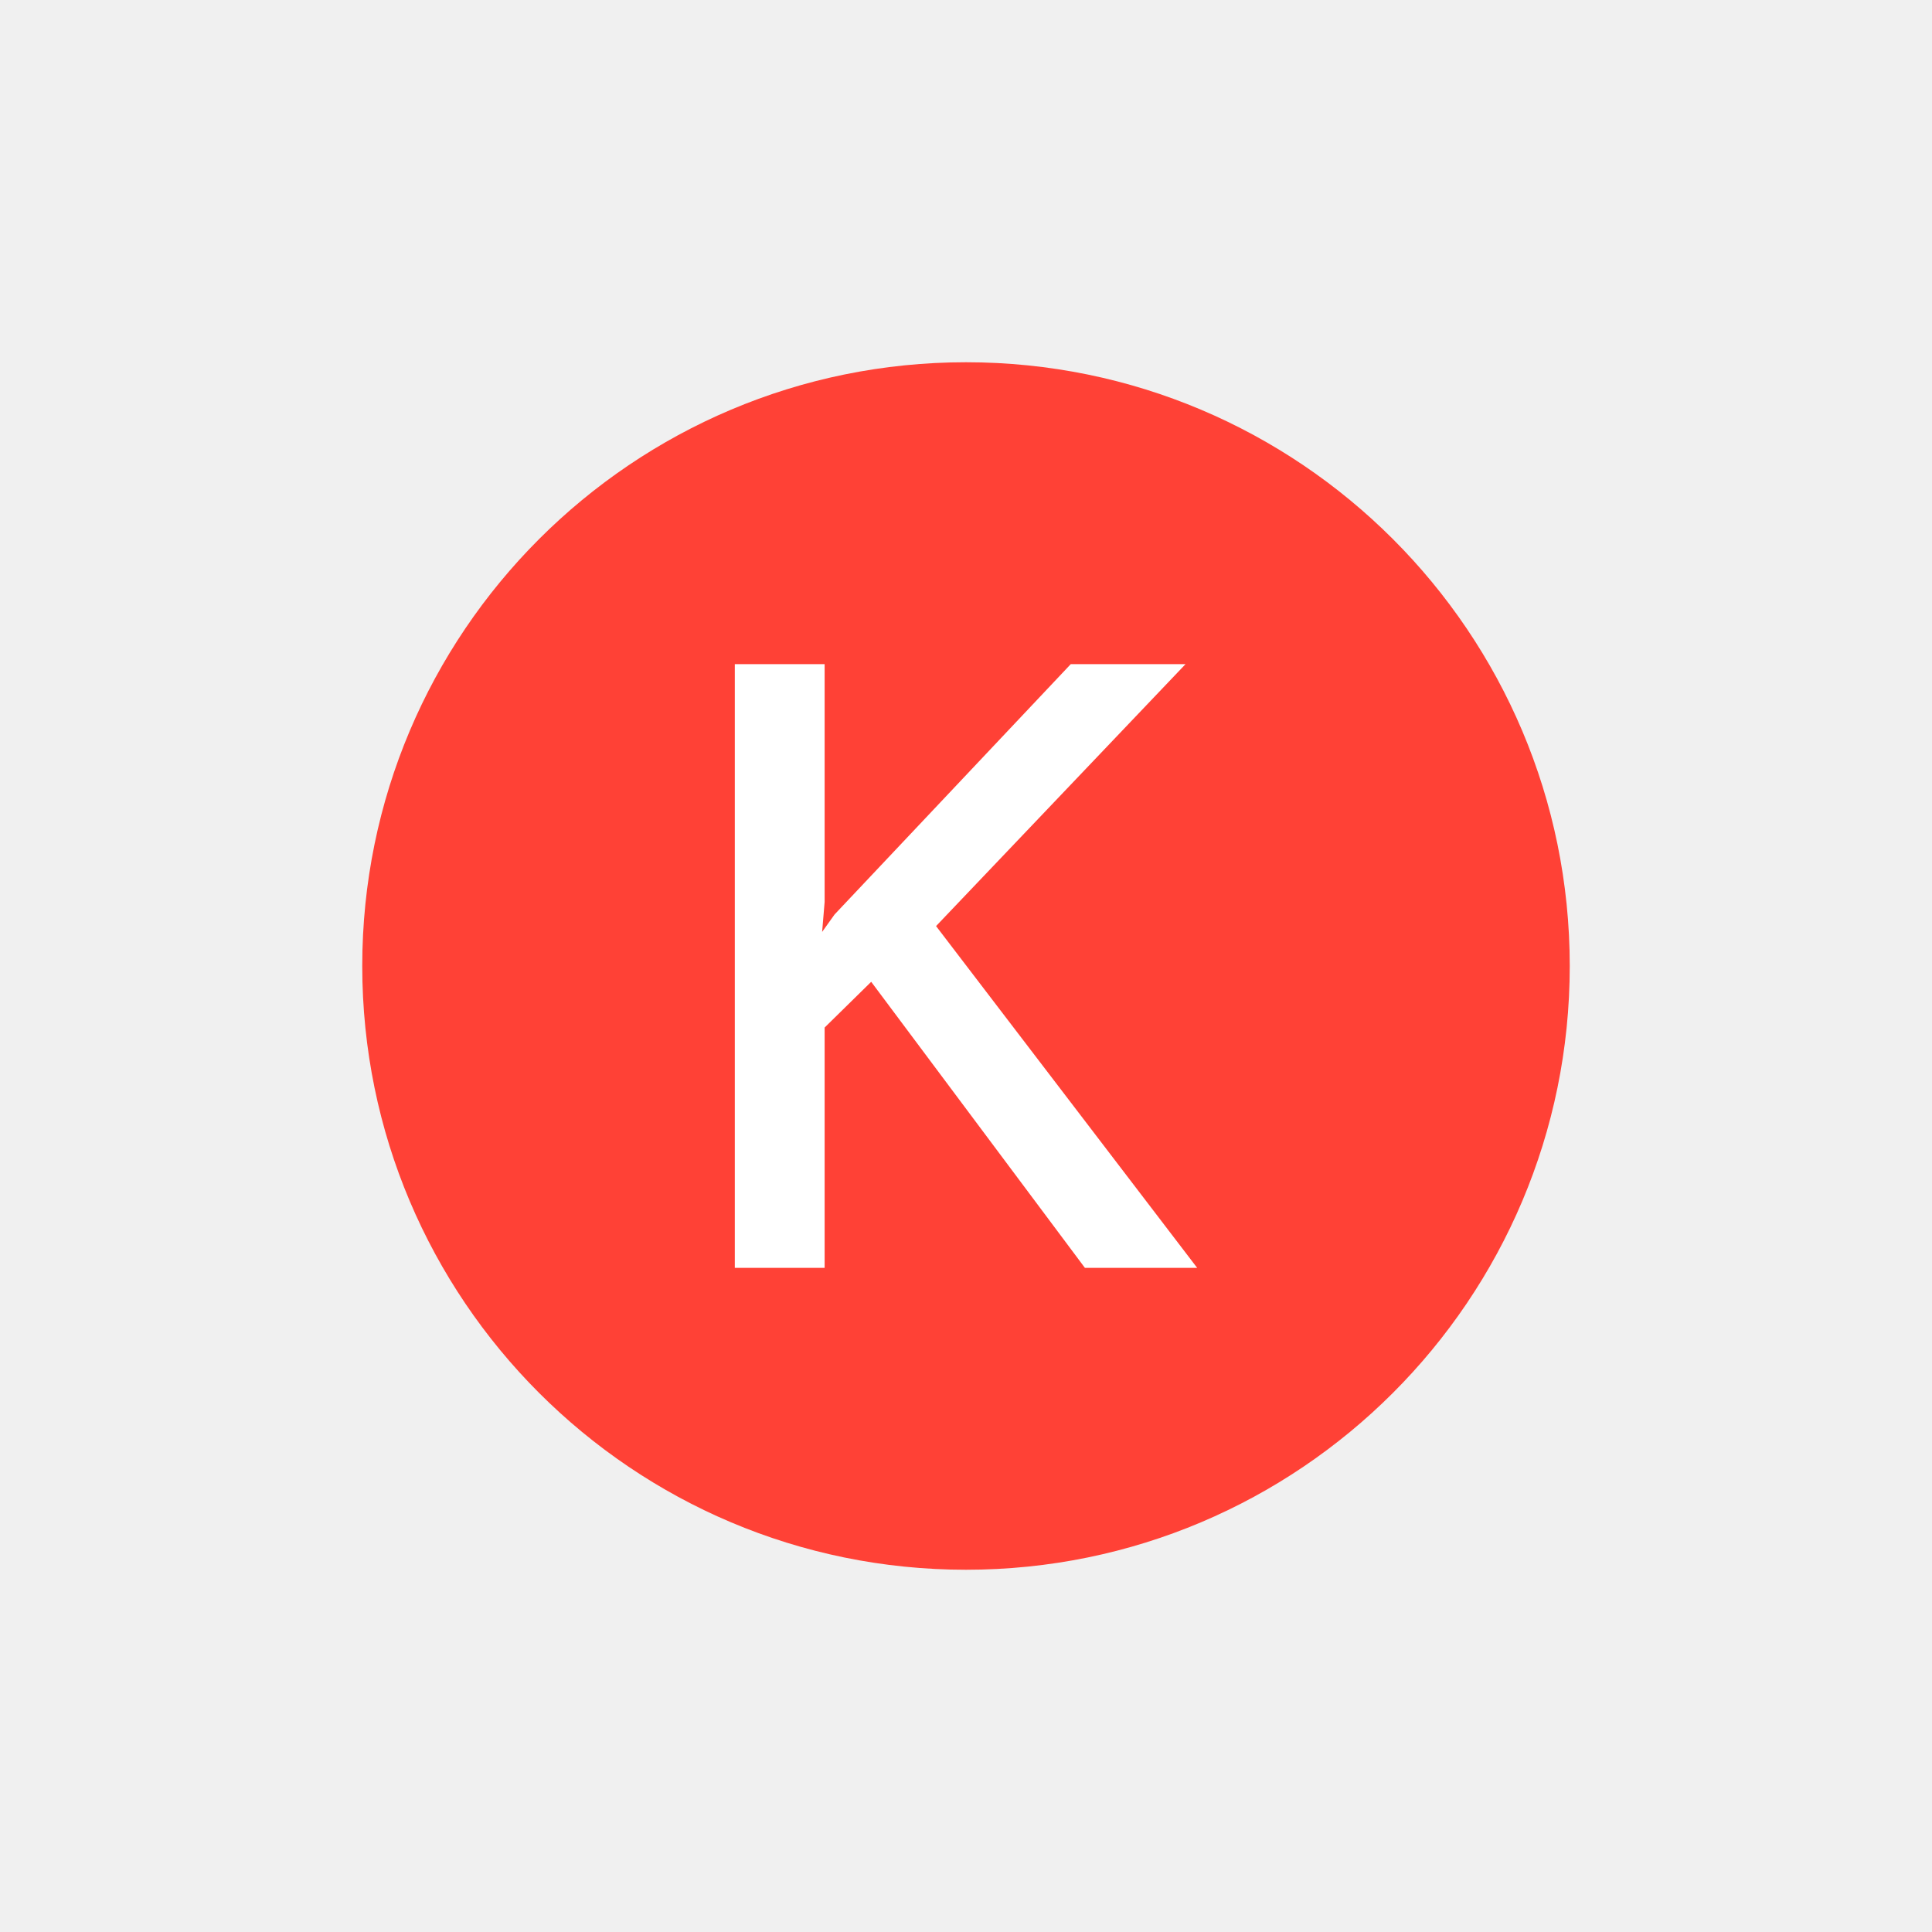
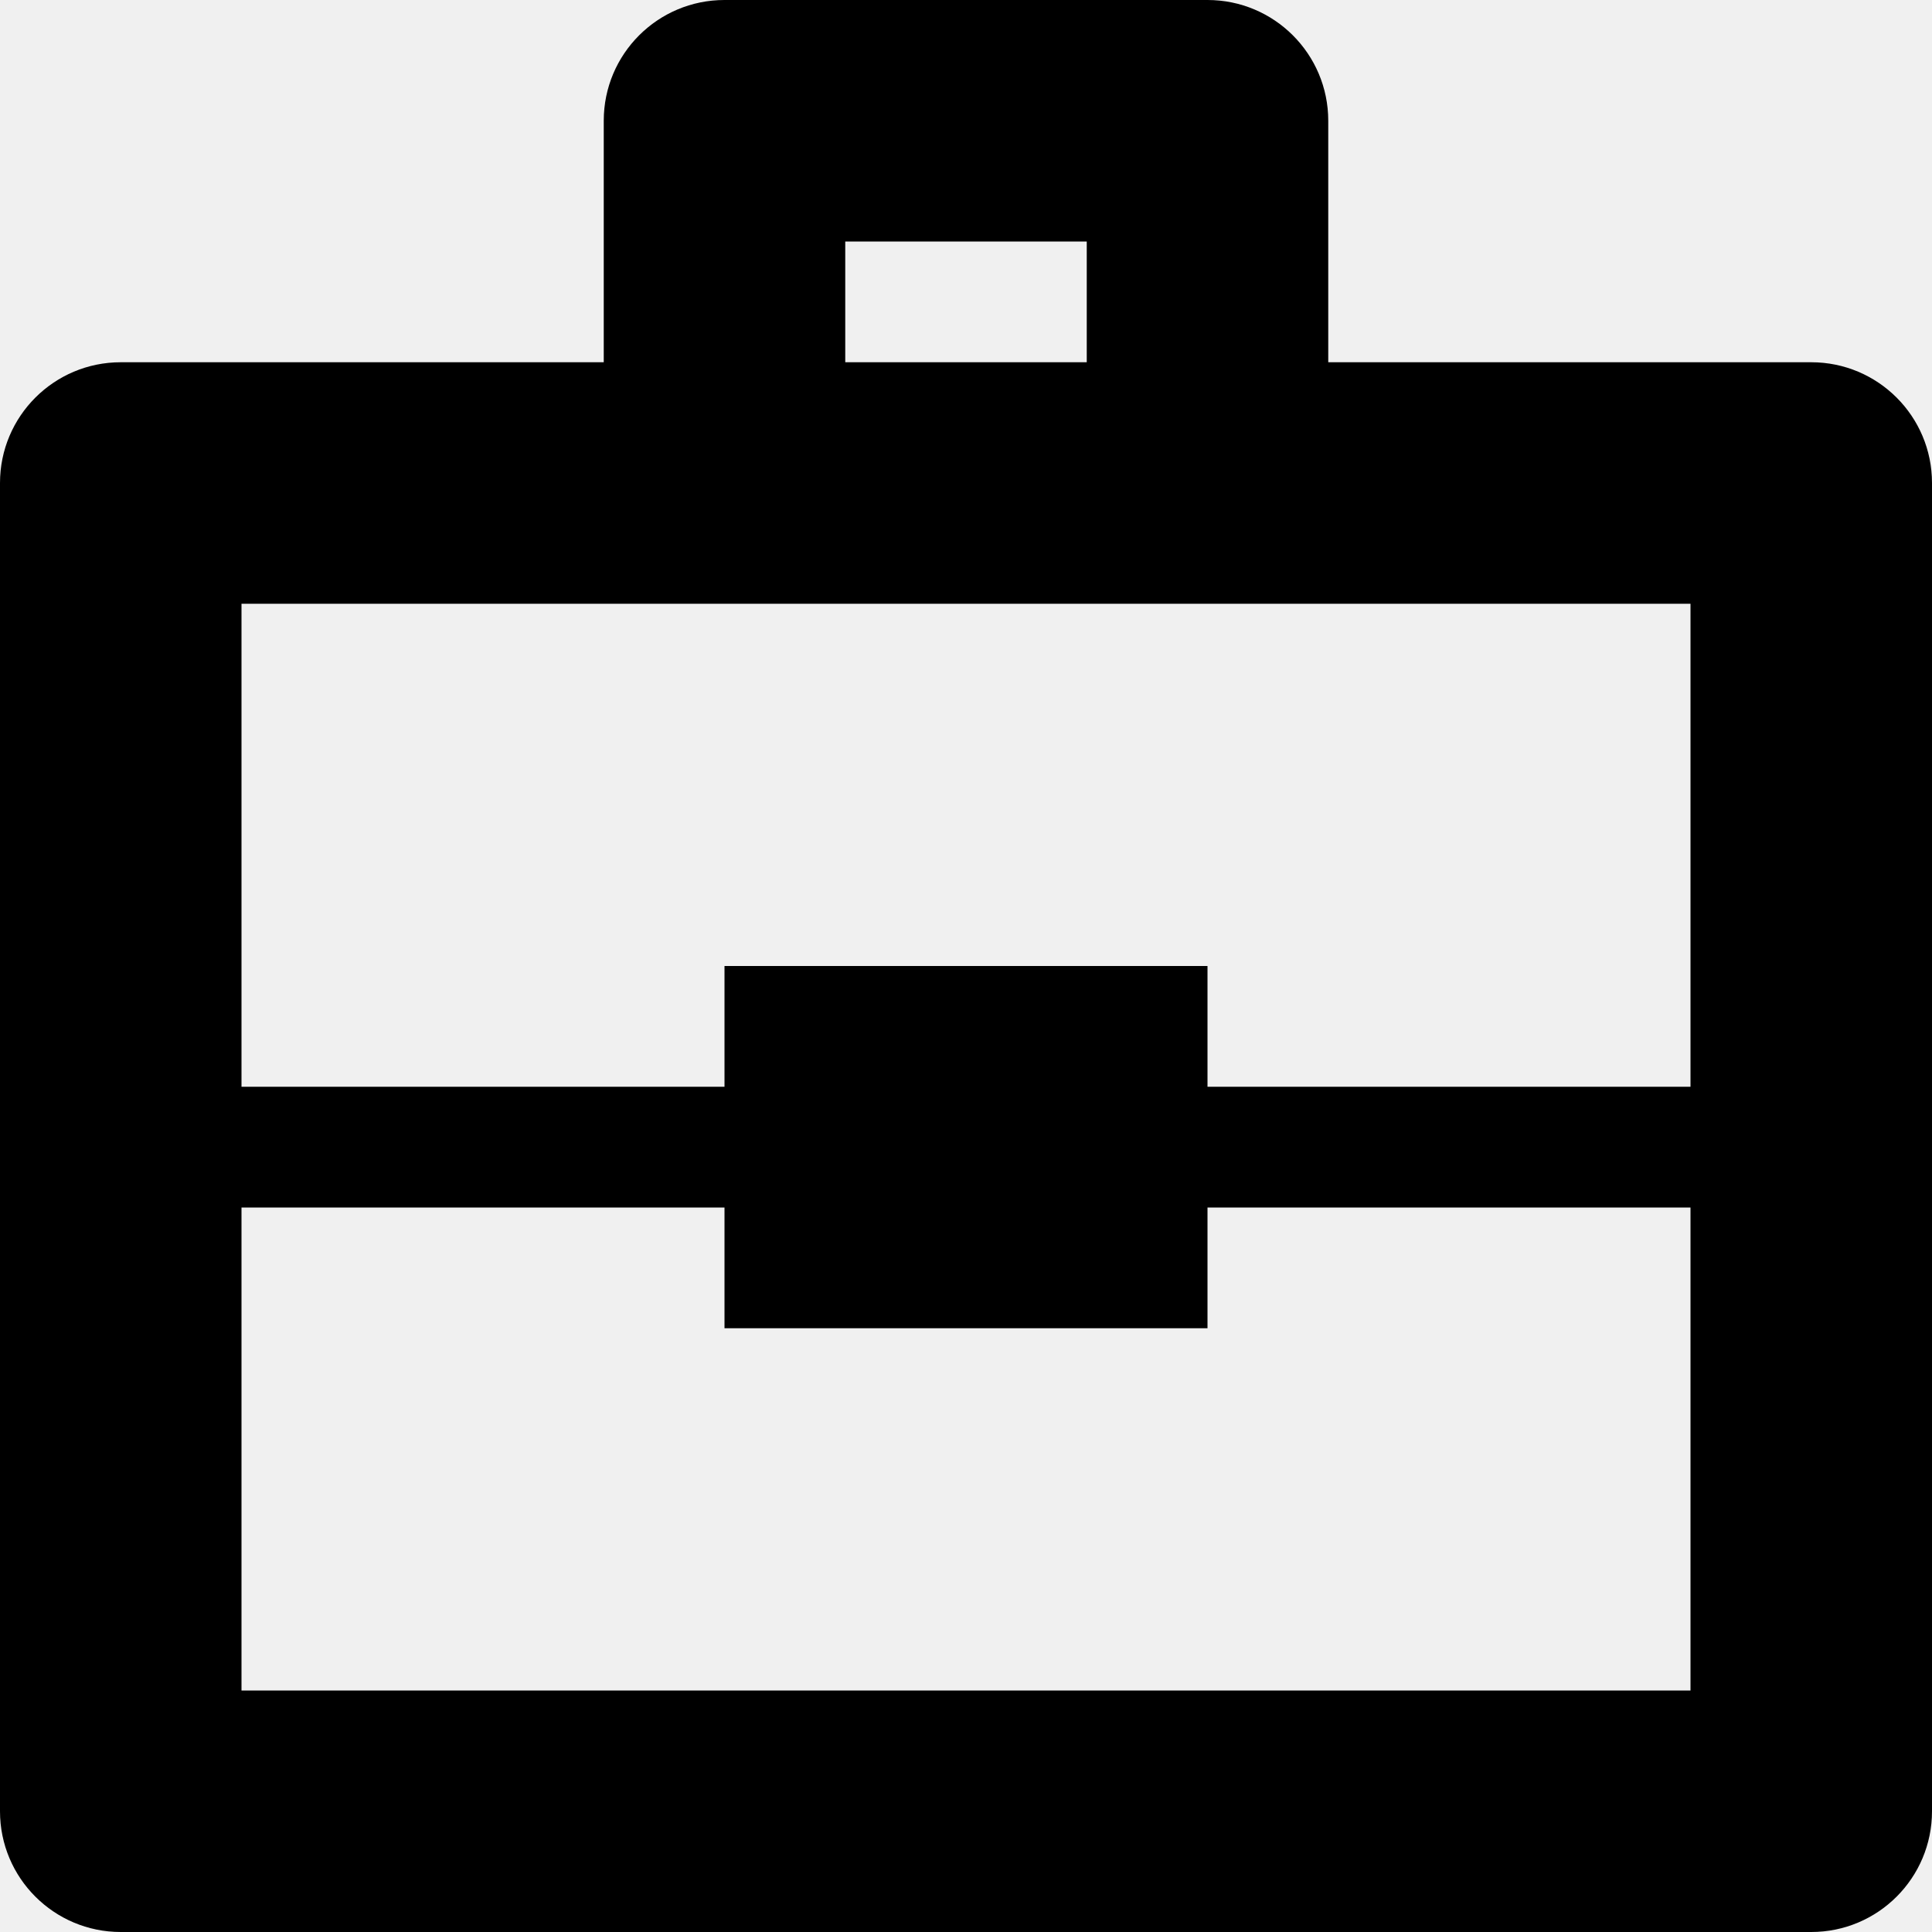
- <svg xmlns="http://www.w3.org/2000/svg" version="1.1" width="32" height="32" viewBox="0 0 1000 625">
-   <g transform="matrix(1,0,0,1,0,0)">
-     <svg viewBox="0 0 512 320" data-background-color="#ffffff" preserveAspectRatio="xMidYMid meet" height="625" width="1000">
-       <g id="tight-bounds" transform="matrix(1,0,0,1,0,0)">
-         <svg viewBox="0 0 512 512" height="512" width="512">
-           <g>
-             <svg />
-           </g>
-           <g>
-             <svg viewBox="0 0 512 320" height="320" width="512">
-               <g>
-                 <path d="M96 160c0-88.366 71.634-160 160-160 88.366 0 160 71.634 160 160 0 88.366-71.634 160-160 160-88.366 0-160-71.634-160-160z" fill="#ff4136" fill-rule="nonzero" stroke="none" stroke-width="1" stroke-linecap="butt" stroke-linejoin="miter" stroke-miterlimit="10" stroke-dasharray="" stroke-dashoffset="0" style="mix-blend-mode: normal" data-fill-palette-color="tertiary" />
-               </g>
-               <g transform="matrix(1,0,0,1,194.7328,80)">
-                 <svg viewBox="0 0 122.534 160" height="160" width="122.534">
-                   <g>
-                     <svg viewBox="0 0 122.534 160" height="160" width="122.534">
-                       <g>
-                         <svg viewBox="0 0 122.534 160" height="160" width="122.534">
-                           <g>
-                             <svg viewBox="0 0 122.534 160" height="160" width="122.534">
-                               <g id="textblocktransform">
-                                 <svg viewBox="0 0 122.534 160" height="160" width="122.534" id="textblock">
-                                   <g>
-                                     <svg viewBox="0 0 122.534 160" height="160" width="122.534">
-                                       <g transform="matrix(1,0,0,1,0,0)">
-                                         <svg width="122.534" viewBox="5.1 -36.3 27.8 36.3" height="160" data-palette-color="#ffffff">
-                                           <path d="M10.5-36.3L10.5-22 10.35-20.2 11.1-21.25 25.3-36.3 32.2-36.3 17.2-20.55 32.9 0 26.15 0 13.3-17.2 10.5-14.45 10.5 0 5.1 0 5.1-36.3 10.5-36.3Z" opacity="1" transform="matrix(1,0,0,1,0,0)" fill="#ffffff" class="wordmark-text-0" data-fill-palette-color="quaternary" id="text-0" />
-                                         </svg>
-                                       </g>
-                                     </svg>
-                                   </g>
-                                 </svg>
-                               </g>
-                             </svg>
-                           </g>
-                           <g />
-                         </svg>
-                       </g>
-                     </svg>
-                   </g>
-                 </svg>
-               </g>
-             </svg>
-           </g>
-           <defs />
-         </svg>
-         <rect width="512" height="320" fill="none" stroke="none" visibility="hidden" />
-       </g>
-     </svg>
-   </g>
+ <svg xmlns="http://www.w3.org/2000/svg" enable-background="new 0 0 512 512" height="512px" id="Layer_1" version="1.1" viewBox="0 0 512 512" width="512px" xml:space="preserve">
+   <path d="M480,96H352V32c0-17.688-14.328-32-32-32H192c-17.672,0-32,14.312-32,32v64H32c-17.672,0-32,14.312-32,32v352  c0,17.688,14.328,32,32,32h448c17.672,0,32-14.312,32-32V128C512,110.312,497.672,96,480,96z M224,64h64v32h-64V64z M448,448H64V320  h128v32h128v-32h128V448z M448,288H320v-32H192v32H64V160h128h128h128V288z" />
</svg>
